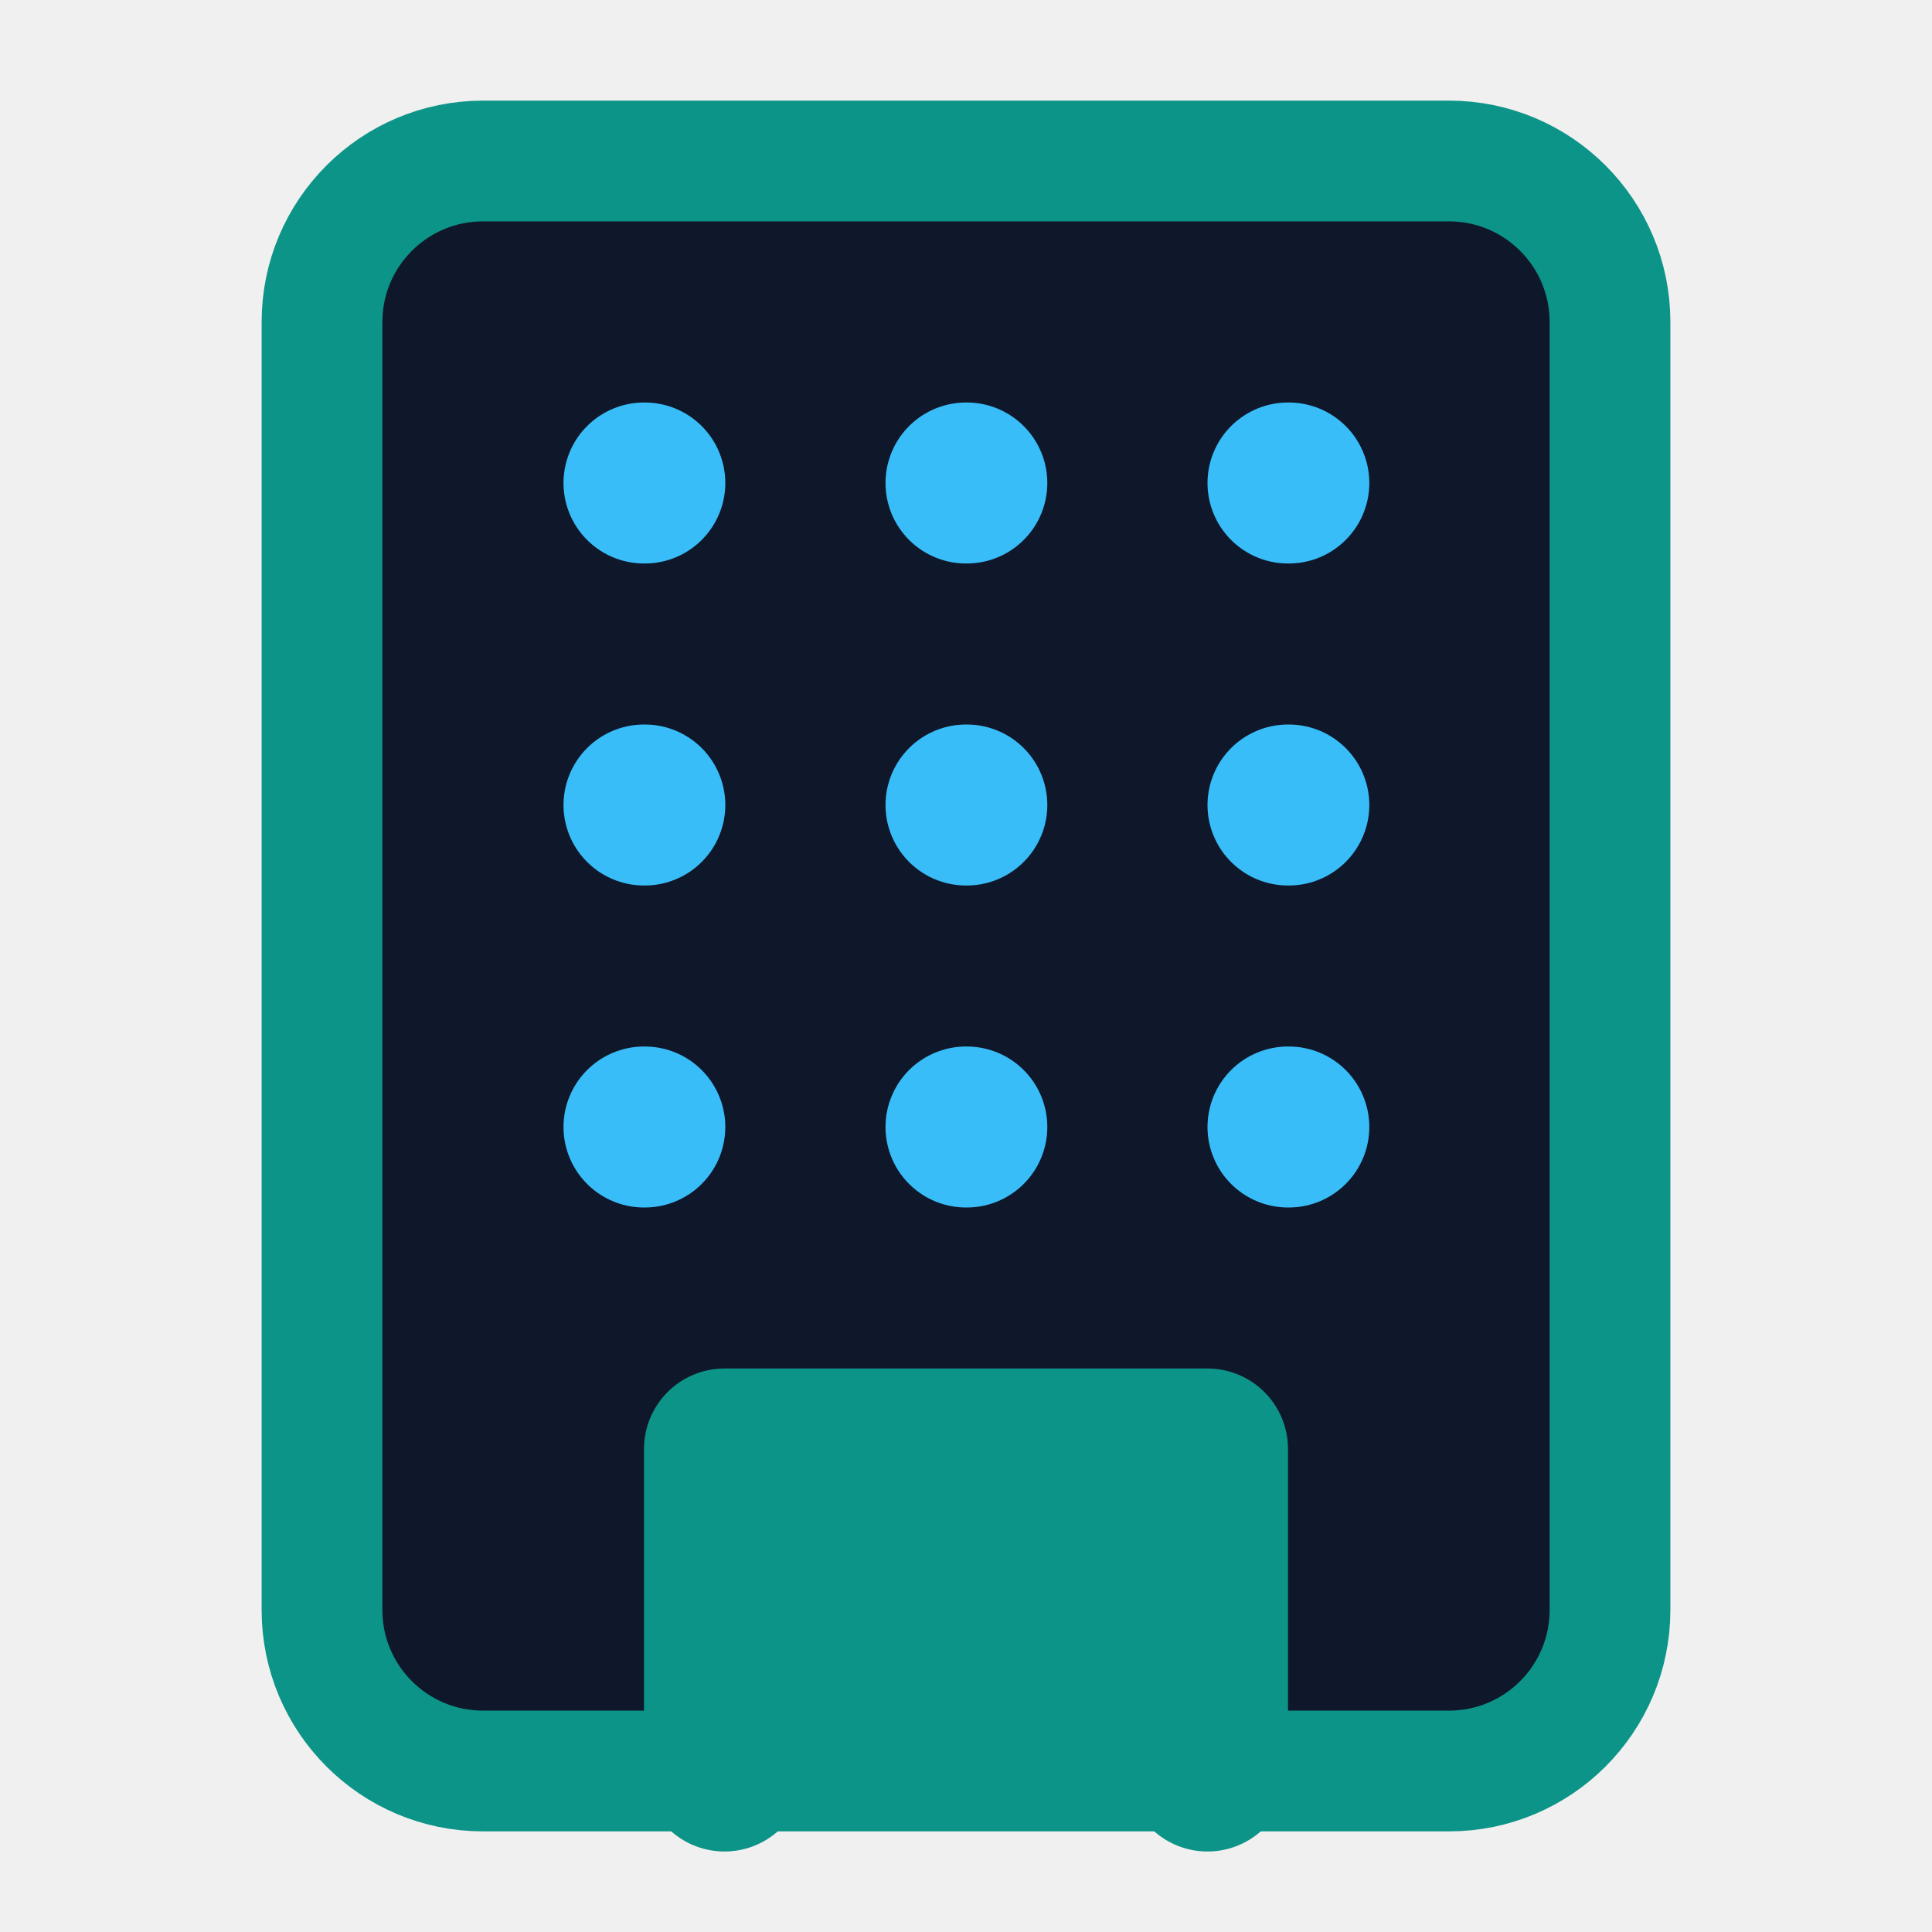
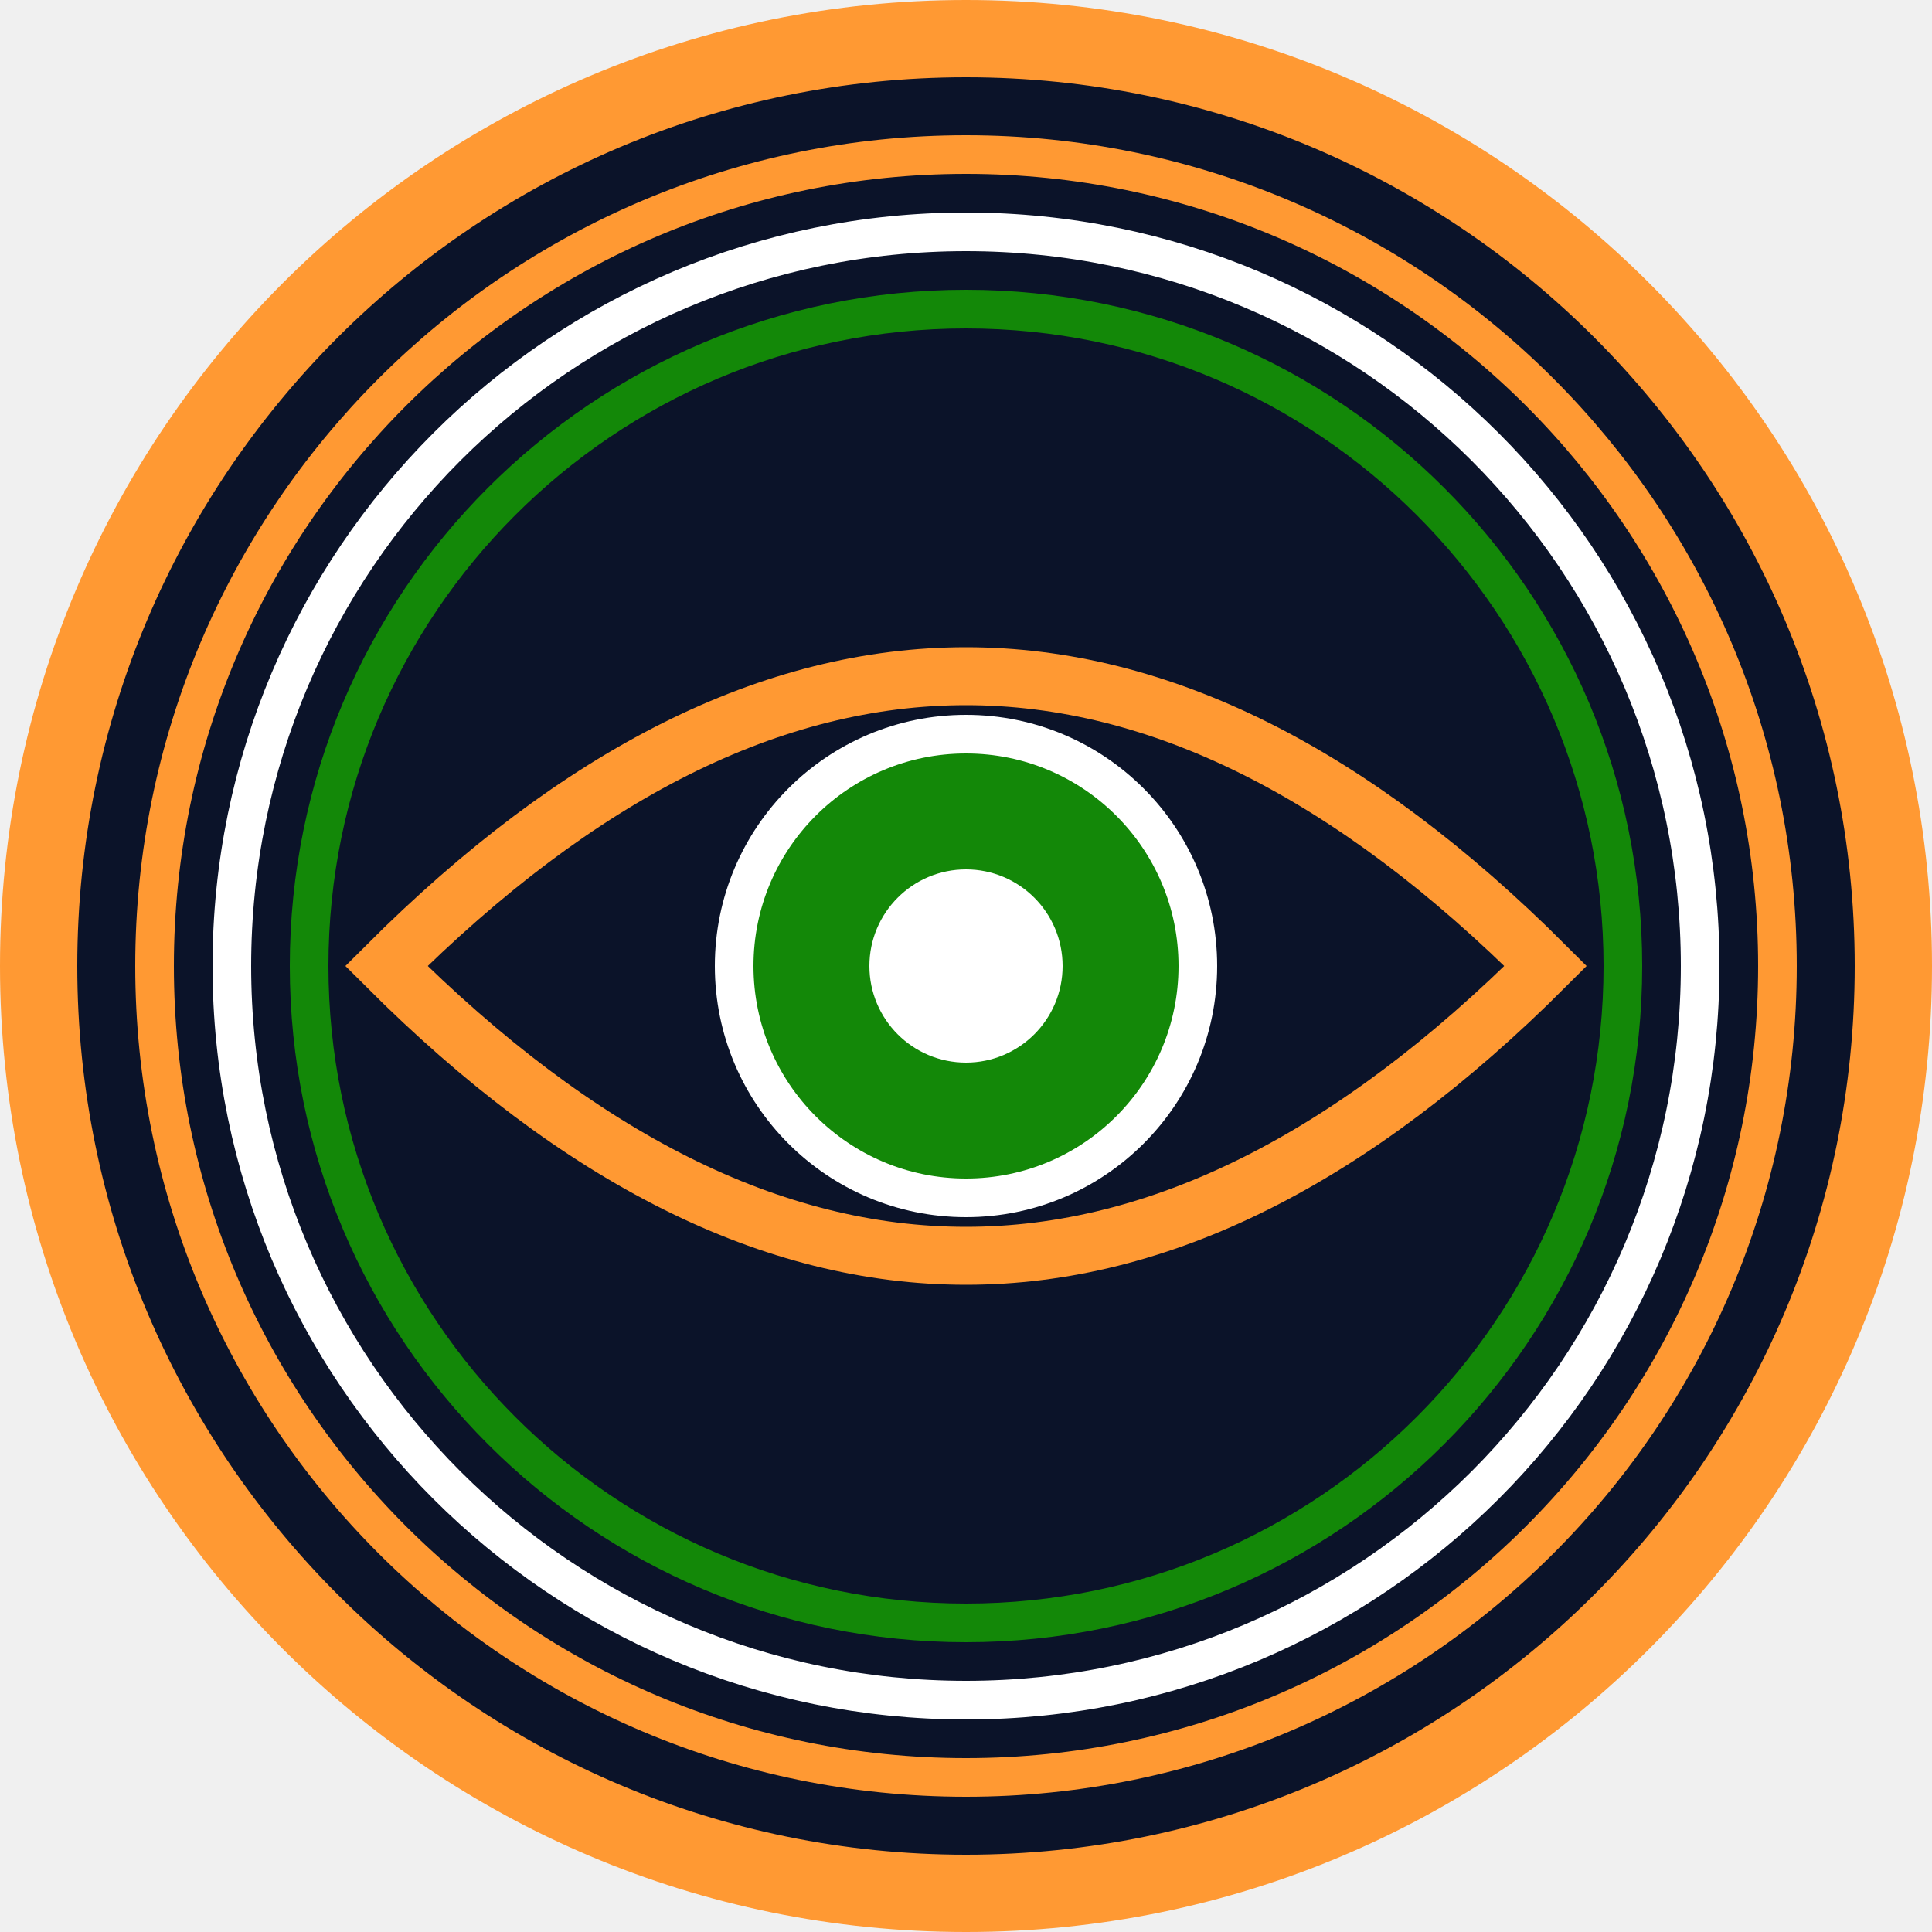
- <svg xmlns="http://www.w3.org/2000/svg" viewBox="0 0 24 24" fill="none" stroke="#0d9488" stroke-width="2" stroke-linecap="round" stroke-linejoin="round">
-   <rect x="4" y="2" width="16" height="20" rx="2" ry="2" fill="#0f172a" stroke="#0d9488" stroke-width="1.5" />
-   <path d="M9 22v-4h6v4" fill="#0d9488" />
-   <path d="M8 6h.01M16 6h.01M12 6h.01M8 10h.01M16 10h.01M12 10h.01M8 14h.01M16 14h.01M12 14h.01" stroke="#38bdf8" stroke-width="2" />
+ <svg xmlns="http://www.w3.org/2000/svg" viewBox="0 0 100 100">
+   <circle cx="50" cy="50" r="48" fill="#0b1329" stroke="#FF9933" stroke-width="4" />
+   <circle cx="50" cy="50" r="42" fill="none" stroke="#FF9933" stroke-width="2" />
+   <circle cx="50" cy="50" r="38" fill="none" stroke="#FFFFFF" stroke-width="2" />
+   <circle cx="50" cy="50" r="34" fill="none" stroke="#138808" stroke-width="2" />
+   <path d="M 20 50 Q 50 20 80 50 Q 50 80 20 50 Z" fill="none" stroke="#FF9933" stroke-width="3" />
+   <circle cx="50" cy="50" r="12" fill="#138808" stroke="#FFFFFF" stroke-width="2" />
+   <circle cx="50" cy="50" r="5" fill="#FFFFFF" />
</svg>
